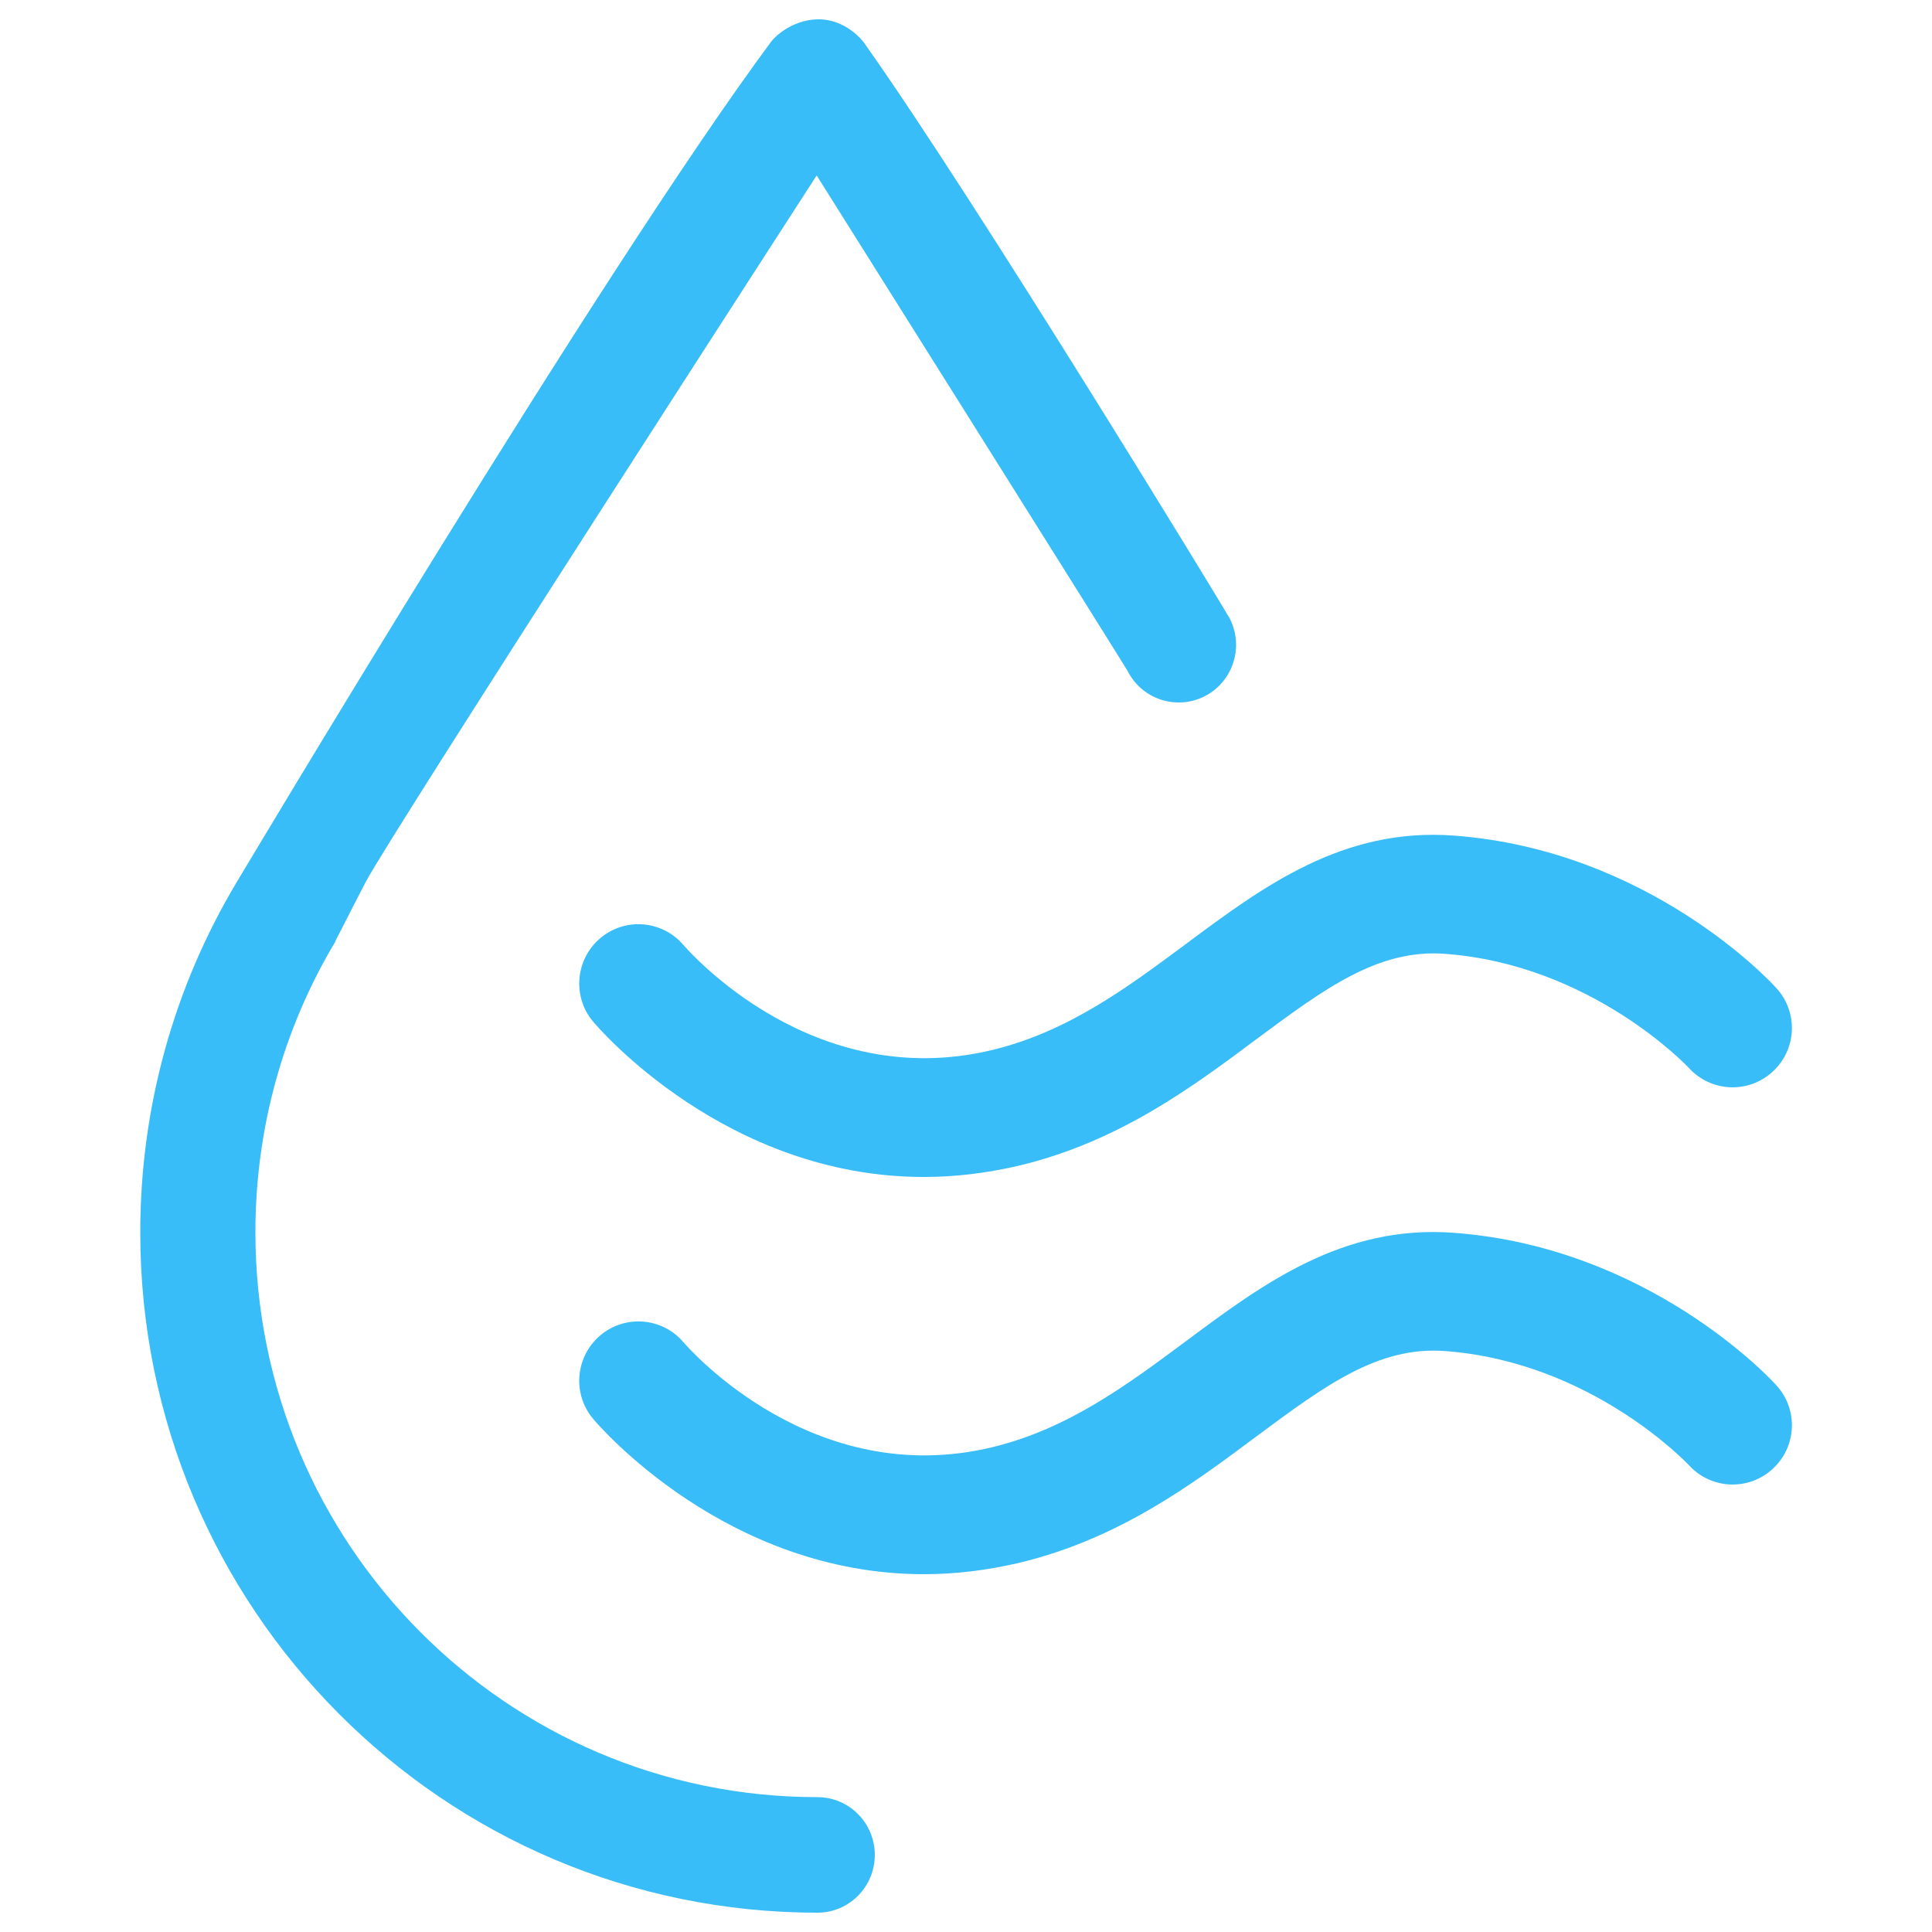
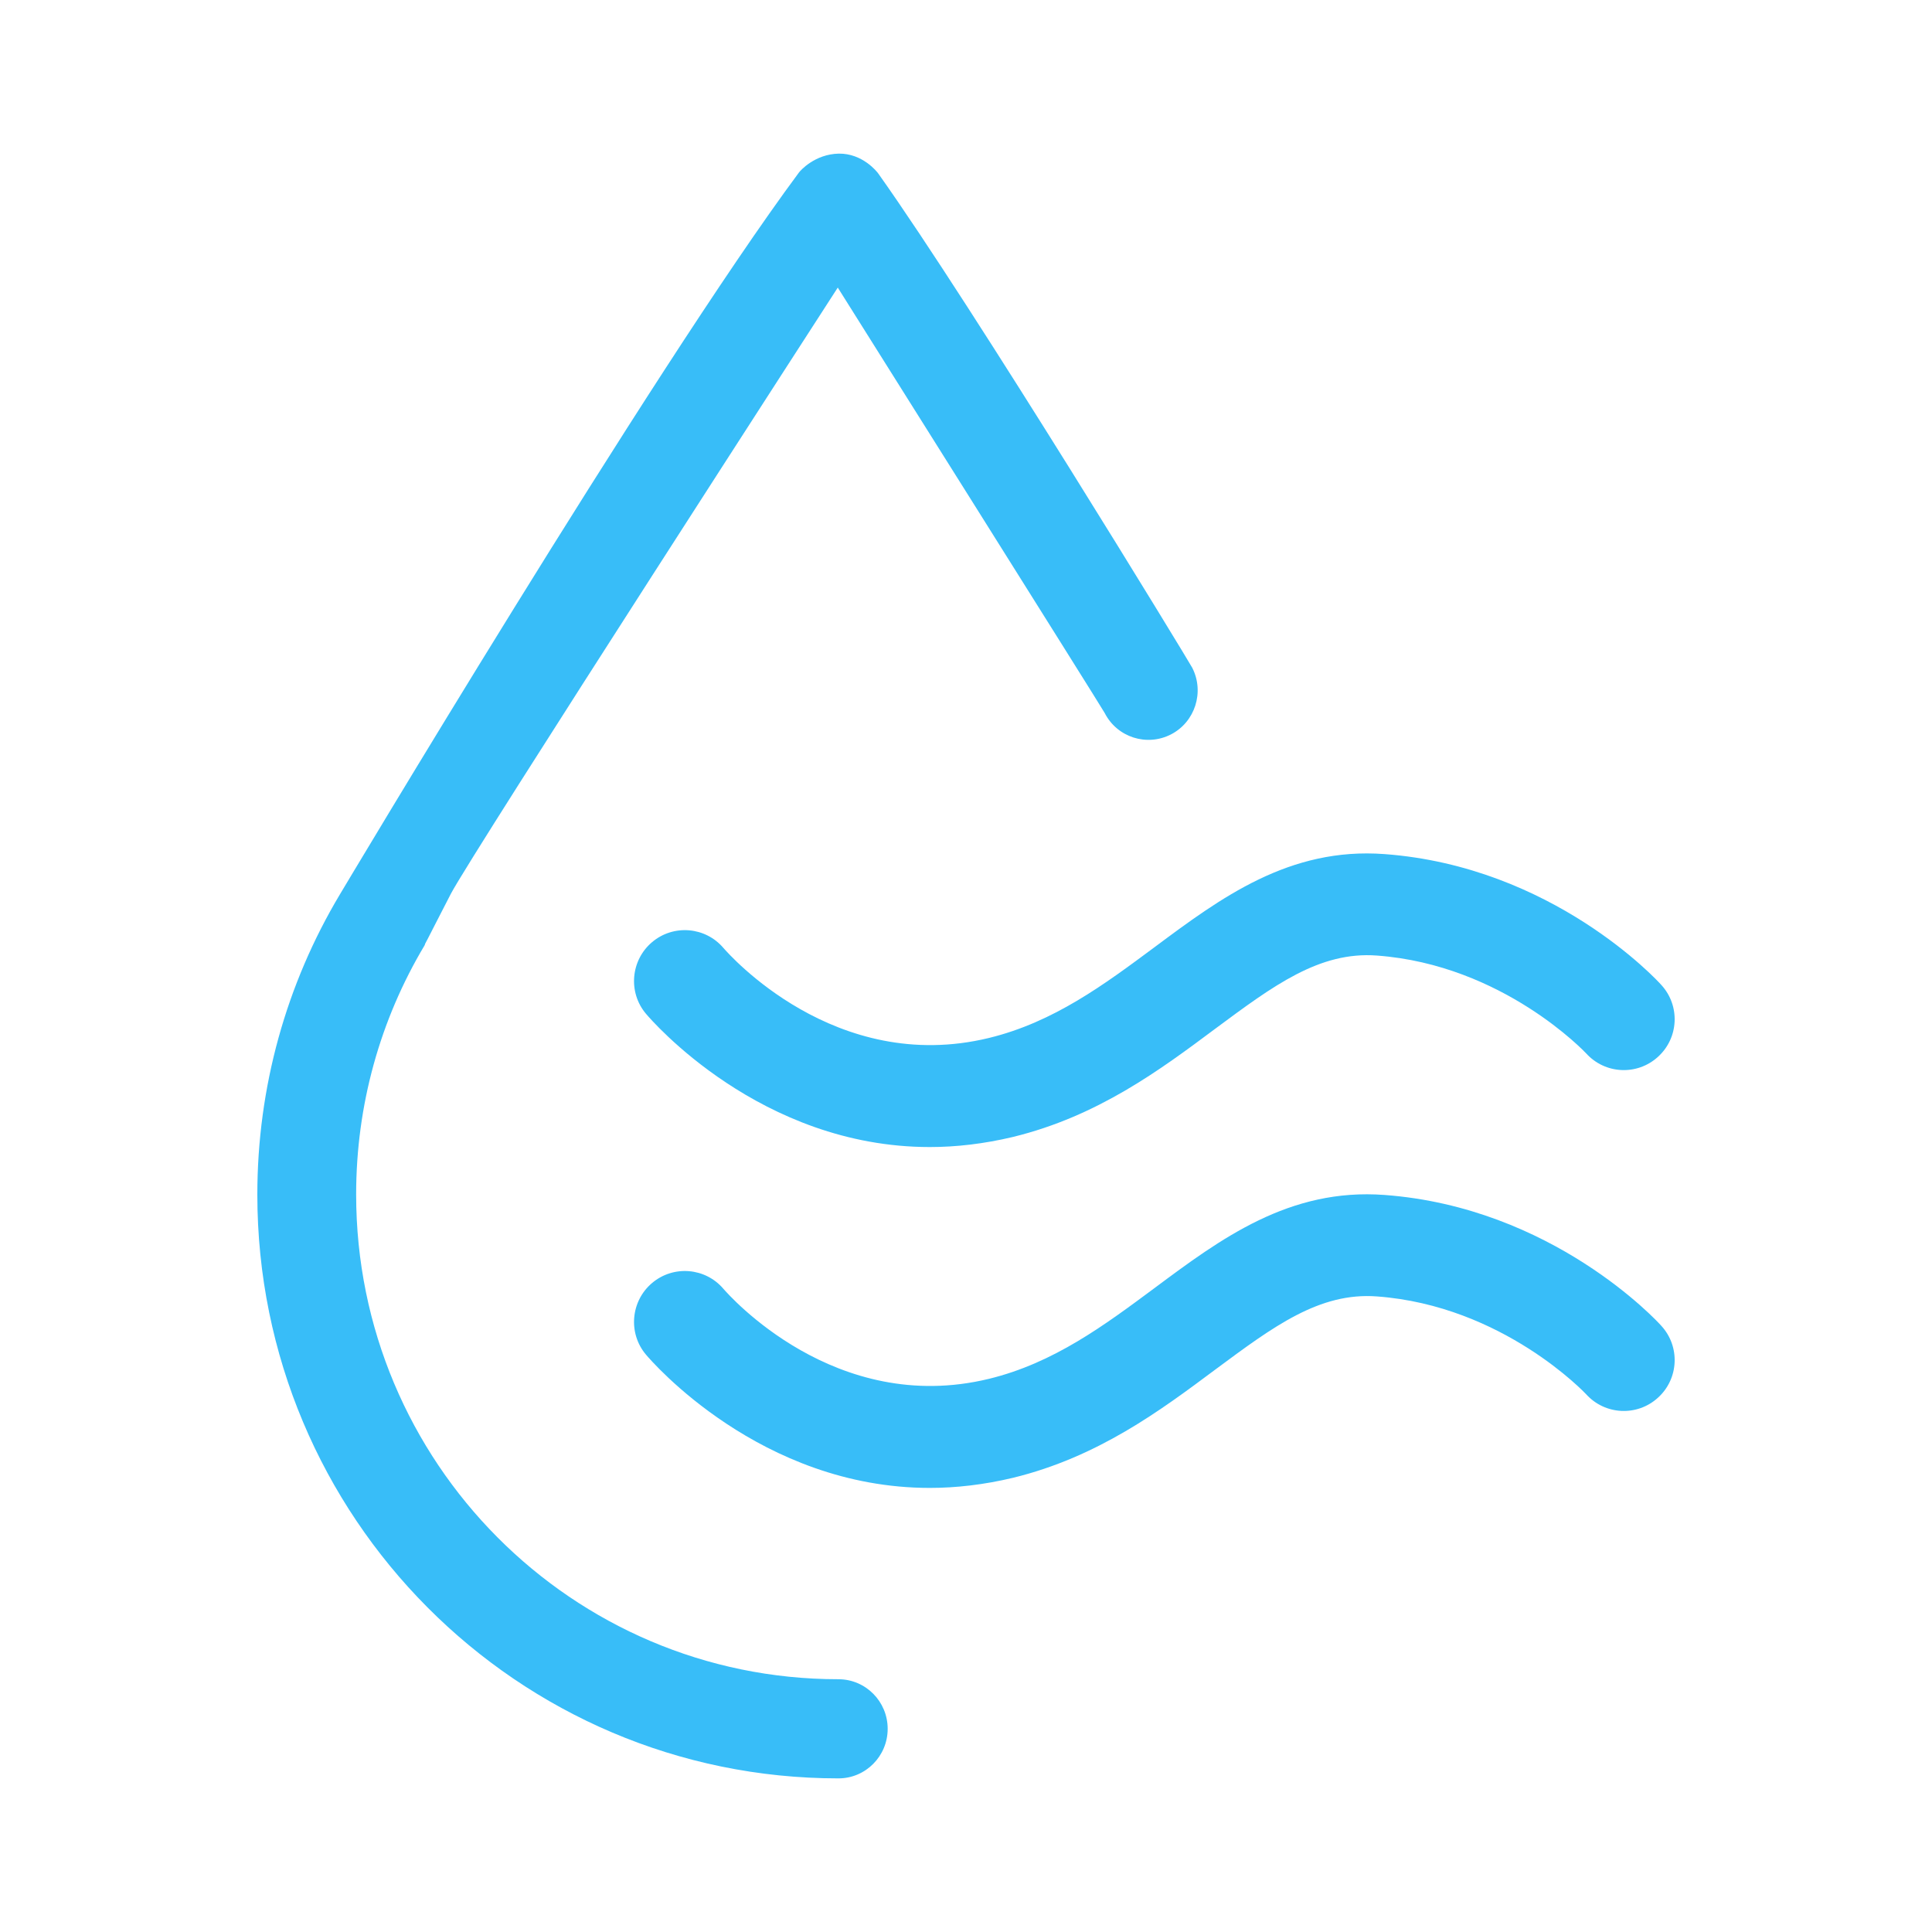
- <svg xmlns="http://www.w3.org/2000/svg" viewBox="0 0 1000 1000" xml:space="preserve">
-   <path fill="#38bdf8" d="M636.5 320.1c-1.9-3.7-131.5-216.6-189.3-298-.8-1.2-9.6-12.3-23.9-12.1-14.4.3-23.2 10.2-24.1 11.5-88.8 119.7-276.7 435.2-276.8 435.3C90 511 72.6 573.2 72.6 637.9 72.6 832.4 229.5 990 423.1 990c16.4 0 29.7-13.4 29.7-29.9s-13.3-29.9-29.7-29.9c-160.7 0-290.9-130.9-290.9-292.4 0-53.7 14.4-105.3 41.3-150.3.2-.3.2-.6.3-.9.5-.7 8.2-16.1 15.5-30.1 12.3-23.7 233.4-365.7 233.4-365.7s159.4 253.5 161 256.6c7.5 14.7 25.4 20.4 40 12.9 14.5-7.5 20.3-25.5 12.8-40.2z" />
-   <path fill="#38bdf8" d="M478.2 609.2c-102.2 0-168-76.6-171.2-80.4-10.9-12.9-9.2-32.3 3.7-43.2 12.9-10.9 32.2-9.3 43.1 3.6 3 3.4 67.2 76.8 160.1 54.2 39.1-9.5 69.9-32.5 99.8-54.7 40-29.8 81.3-60.5 138.8-56.2 101.1 7.5 164.4 76 167 79 11.4 12.5 10.5 31.9-2.1 43.3-12.5 11.4-31.9 10.5-43.3-2.1-.4-.4-50.1-53.4-126.2-59-34.7-2.6-62.4 18.1-97.6 44.2-33.1 24.7-70.7 52.7-121.9 65.2-17.6 4.2-34.4 6.1-50.2 6.1zM478.2 814.8c-102.2 0-168-76.6-171.2-80.4-10.9-12.9-9.2-32.3 3.7-43.2 12.9-10.9 32.2-9.3 43.1 3.6 3 3.4 67.2 76.8 160.1 54.2 39.1-9.5 69.9-32.5 99.8-54.7 40-29.8 81.3-60.5 138.8-56.2 101.1 7.5 164.4 76 167 79 11.4 12.5 10.5 31.9-2.1 43.3-12.5 11.4-31.9 10.5-43.3-2.1-.4-.4-50.1-53.4-126.2-59-34.7-2.6-62.4 18.1-97.6 44.2-33.1 24.7-70.7 52.7-121.9 65.2-17.6 4.2-34.4 6.1-50.2 6.1z" />
+ <svg xmlns="http://www.w3.org/2000/svg" width="800" height="800">
+   <g fill="#38bdf8">
+     <path d="M493.68 276.498c-1.305-2.54-90.277-148.697-129.957-204.58-.549-.823-6.59-8.443-16.407-8.306-9.886.206-15.927 7.003-16.545 7.895-60.962 82.175-189.957 298.768-190.025 298.837-22.243 37.208-34.189 79.91-34.189 124.326 0 133.526 107.713 241.72 240.621 241.72 11.26 0 20.39-9.2 20.39-20.527s-9.13-20.527-20.39-20.527c-110.321 0-199.705-89.863-199.705-200.734 0-36.866 9.886-72.29 28.353-103.182.137-.206.137-.412.206-.618.343-.48 5.63-11.053 10.64-20.664 8.445-16.27 160.232-251.056 160.232-251.056S456.333 293.112 457.43 295.24c5.15 10.091 17.438 14.005 27.46 8.856 9.955-5.149 13.937-17.506 8.788-27.598z" />
+     <path d="M385.005 474.968c-70.161 0-115.333-52.587-117.53-55.196-7.483-8.856-6.316-22.174 2.54-29.657 8.856-7.483 22.105-6.384 29.588 2.472 2.06 2.334 46.134 52.723 109.91 37.208 26.843-6.522 47.987-22.311 68.514-37.552 27.46-20.458 55.813-41.533 95.287-38.581 69.406 5.148 112.862 52.174 114.647 54.234 7.826 8.581 7.208 21.9-1.442 29.726-8.581 7.826-21.9 7.208-29.726-1.442-.274-.275-34.394-36.66-86.637-40.504-23.822-1.785-42.838 12.426-67.003 30.344-22.724 16.956-48.536 36.178-83.685 44.76-12.083 2.883-23.616 4.188-34.463 4.188zm0 141.145c-70.161 0-115.333-52.586-117.53-55.195-7.483-8.856-6.316-22.174 2.54-29.657 8.856-7.483 22.105-6.384 29.588 2.472 2.06 2.334 46.134 52.723 109.91 37.208 26.843-6.522 47.987-22.311 68.514-37.552 27.46-20.458 55.813-41.533 95.287-38.581 69.406 5.148 112.862 52.174 114.647 54.234 7.826 8.581 7.208 21.9-1.442 29.725-8.581 7.827-21.9 7.209-29.726-1.441-.274-.275-34.394-36.66-86.637-40.504-23.822-1.785-42.838 12.426-67.003 30.343-22.724 16.957-48.536 36.18-83.685 44.76-12.083 2.884-23.616 4.188-34.463 4.188z" />
+   </g>
</svg>
